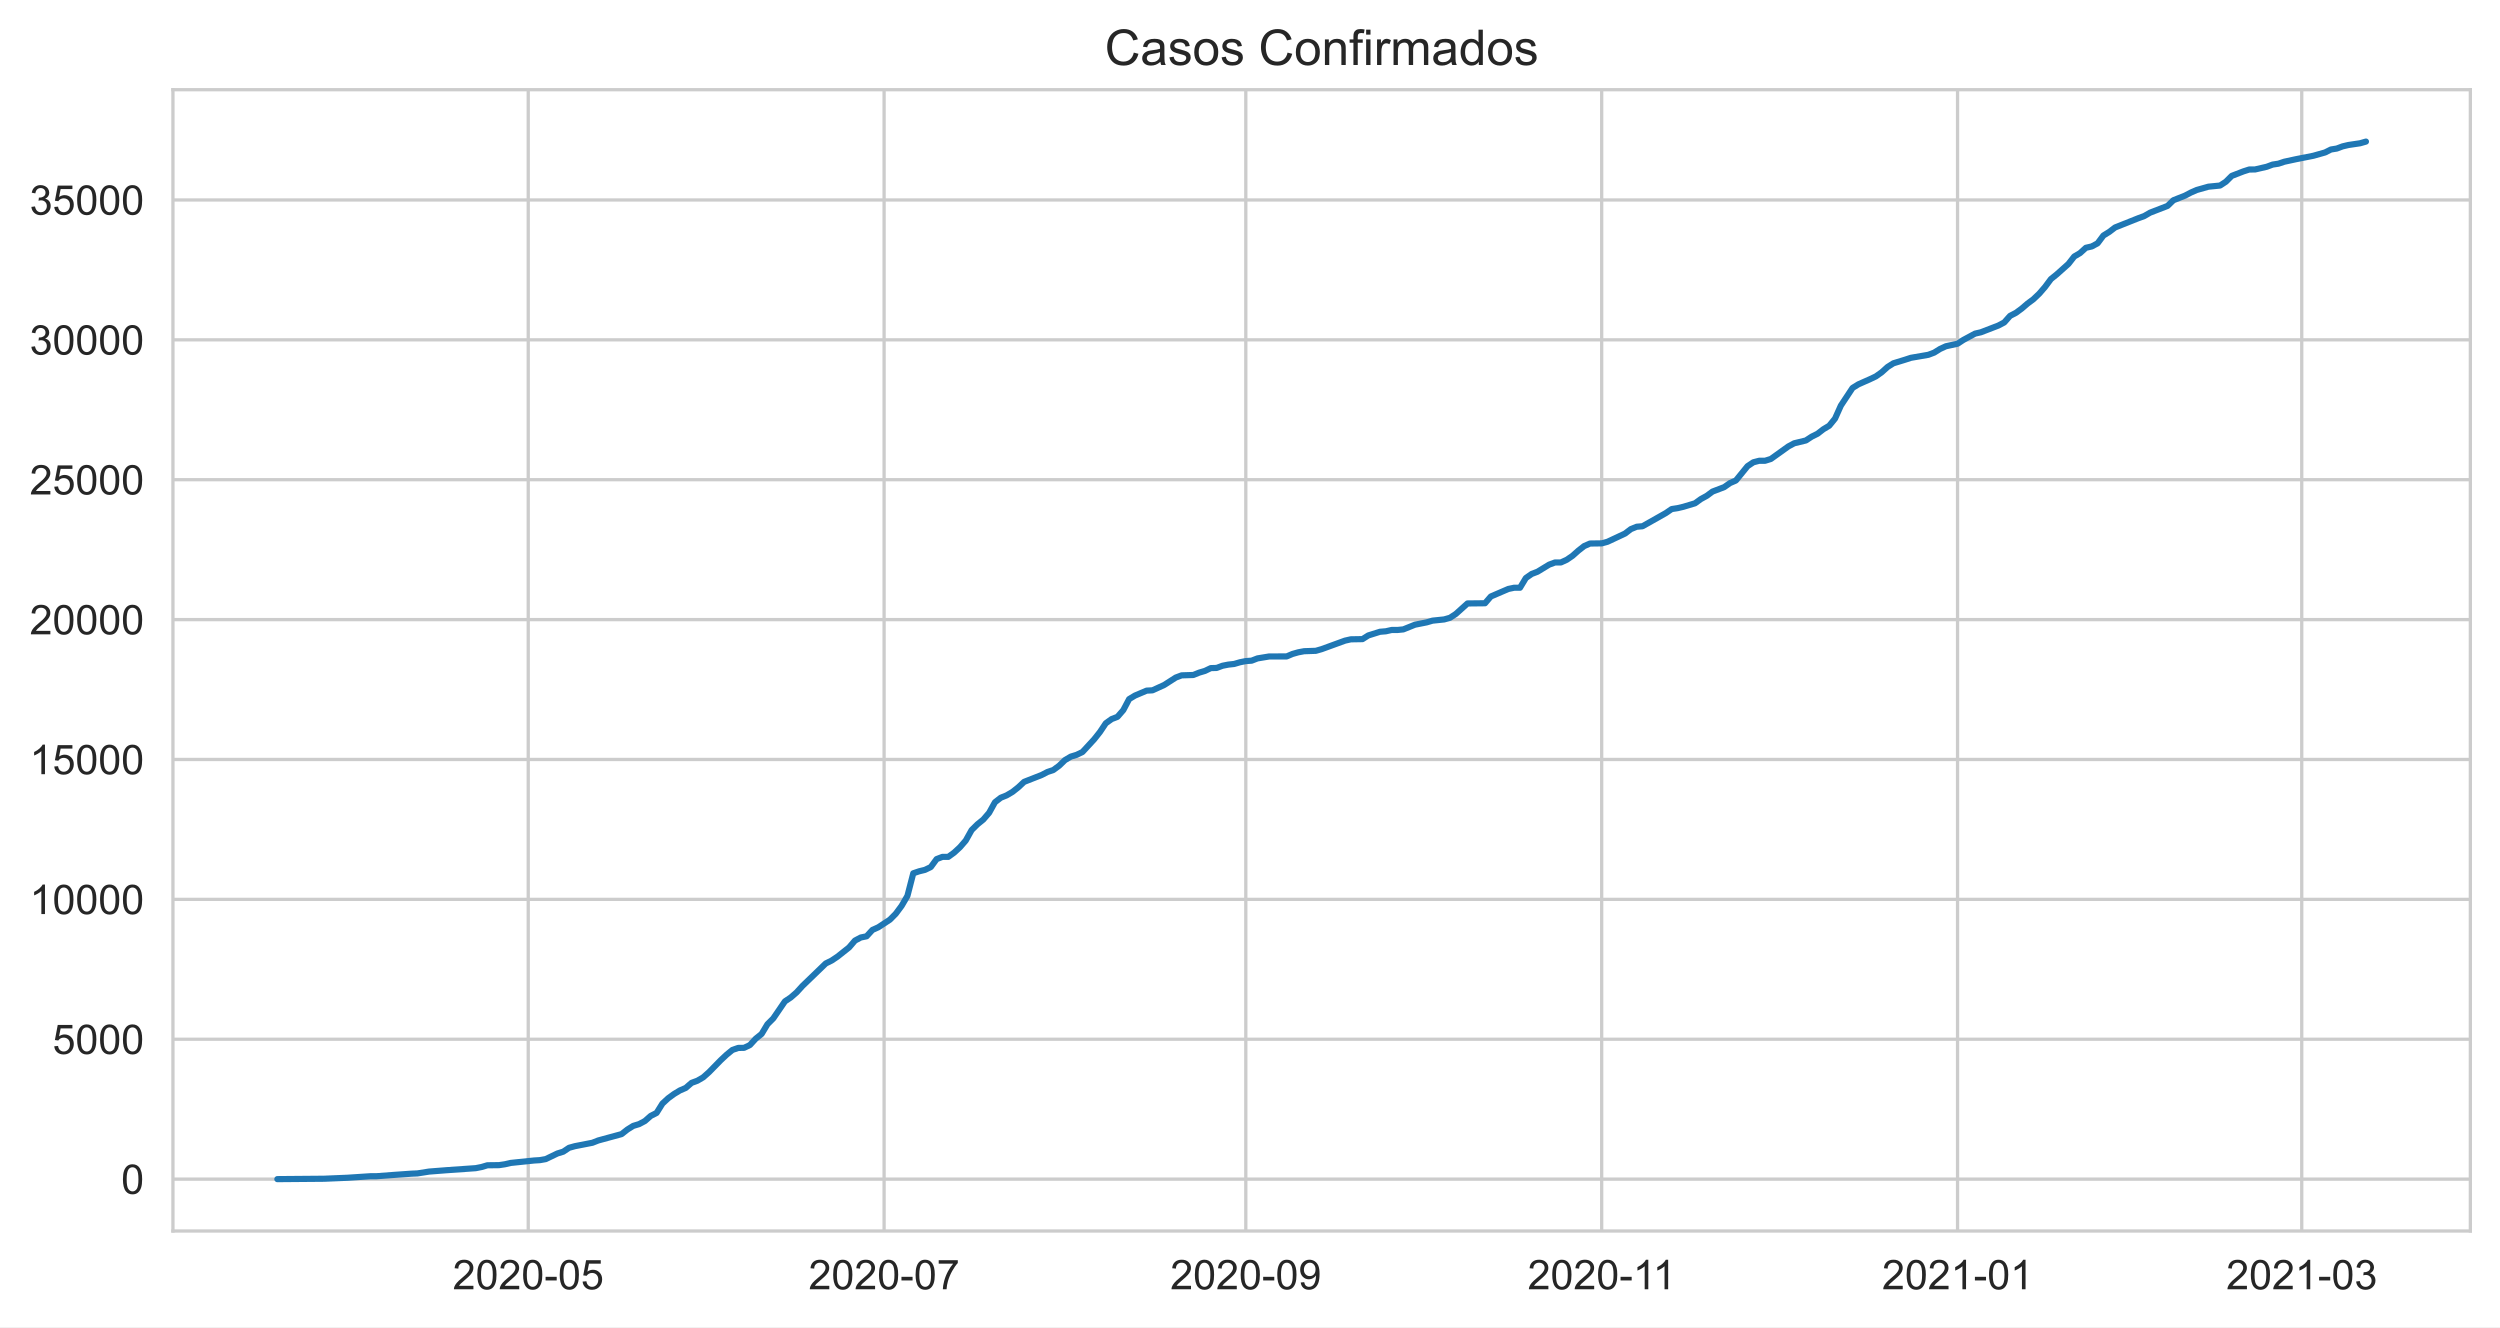
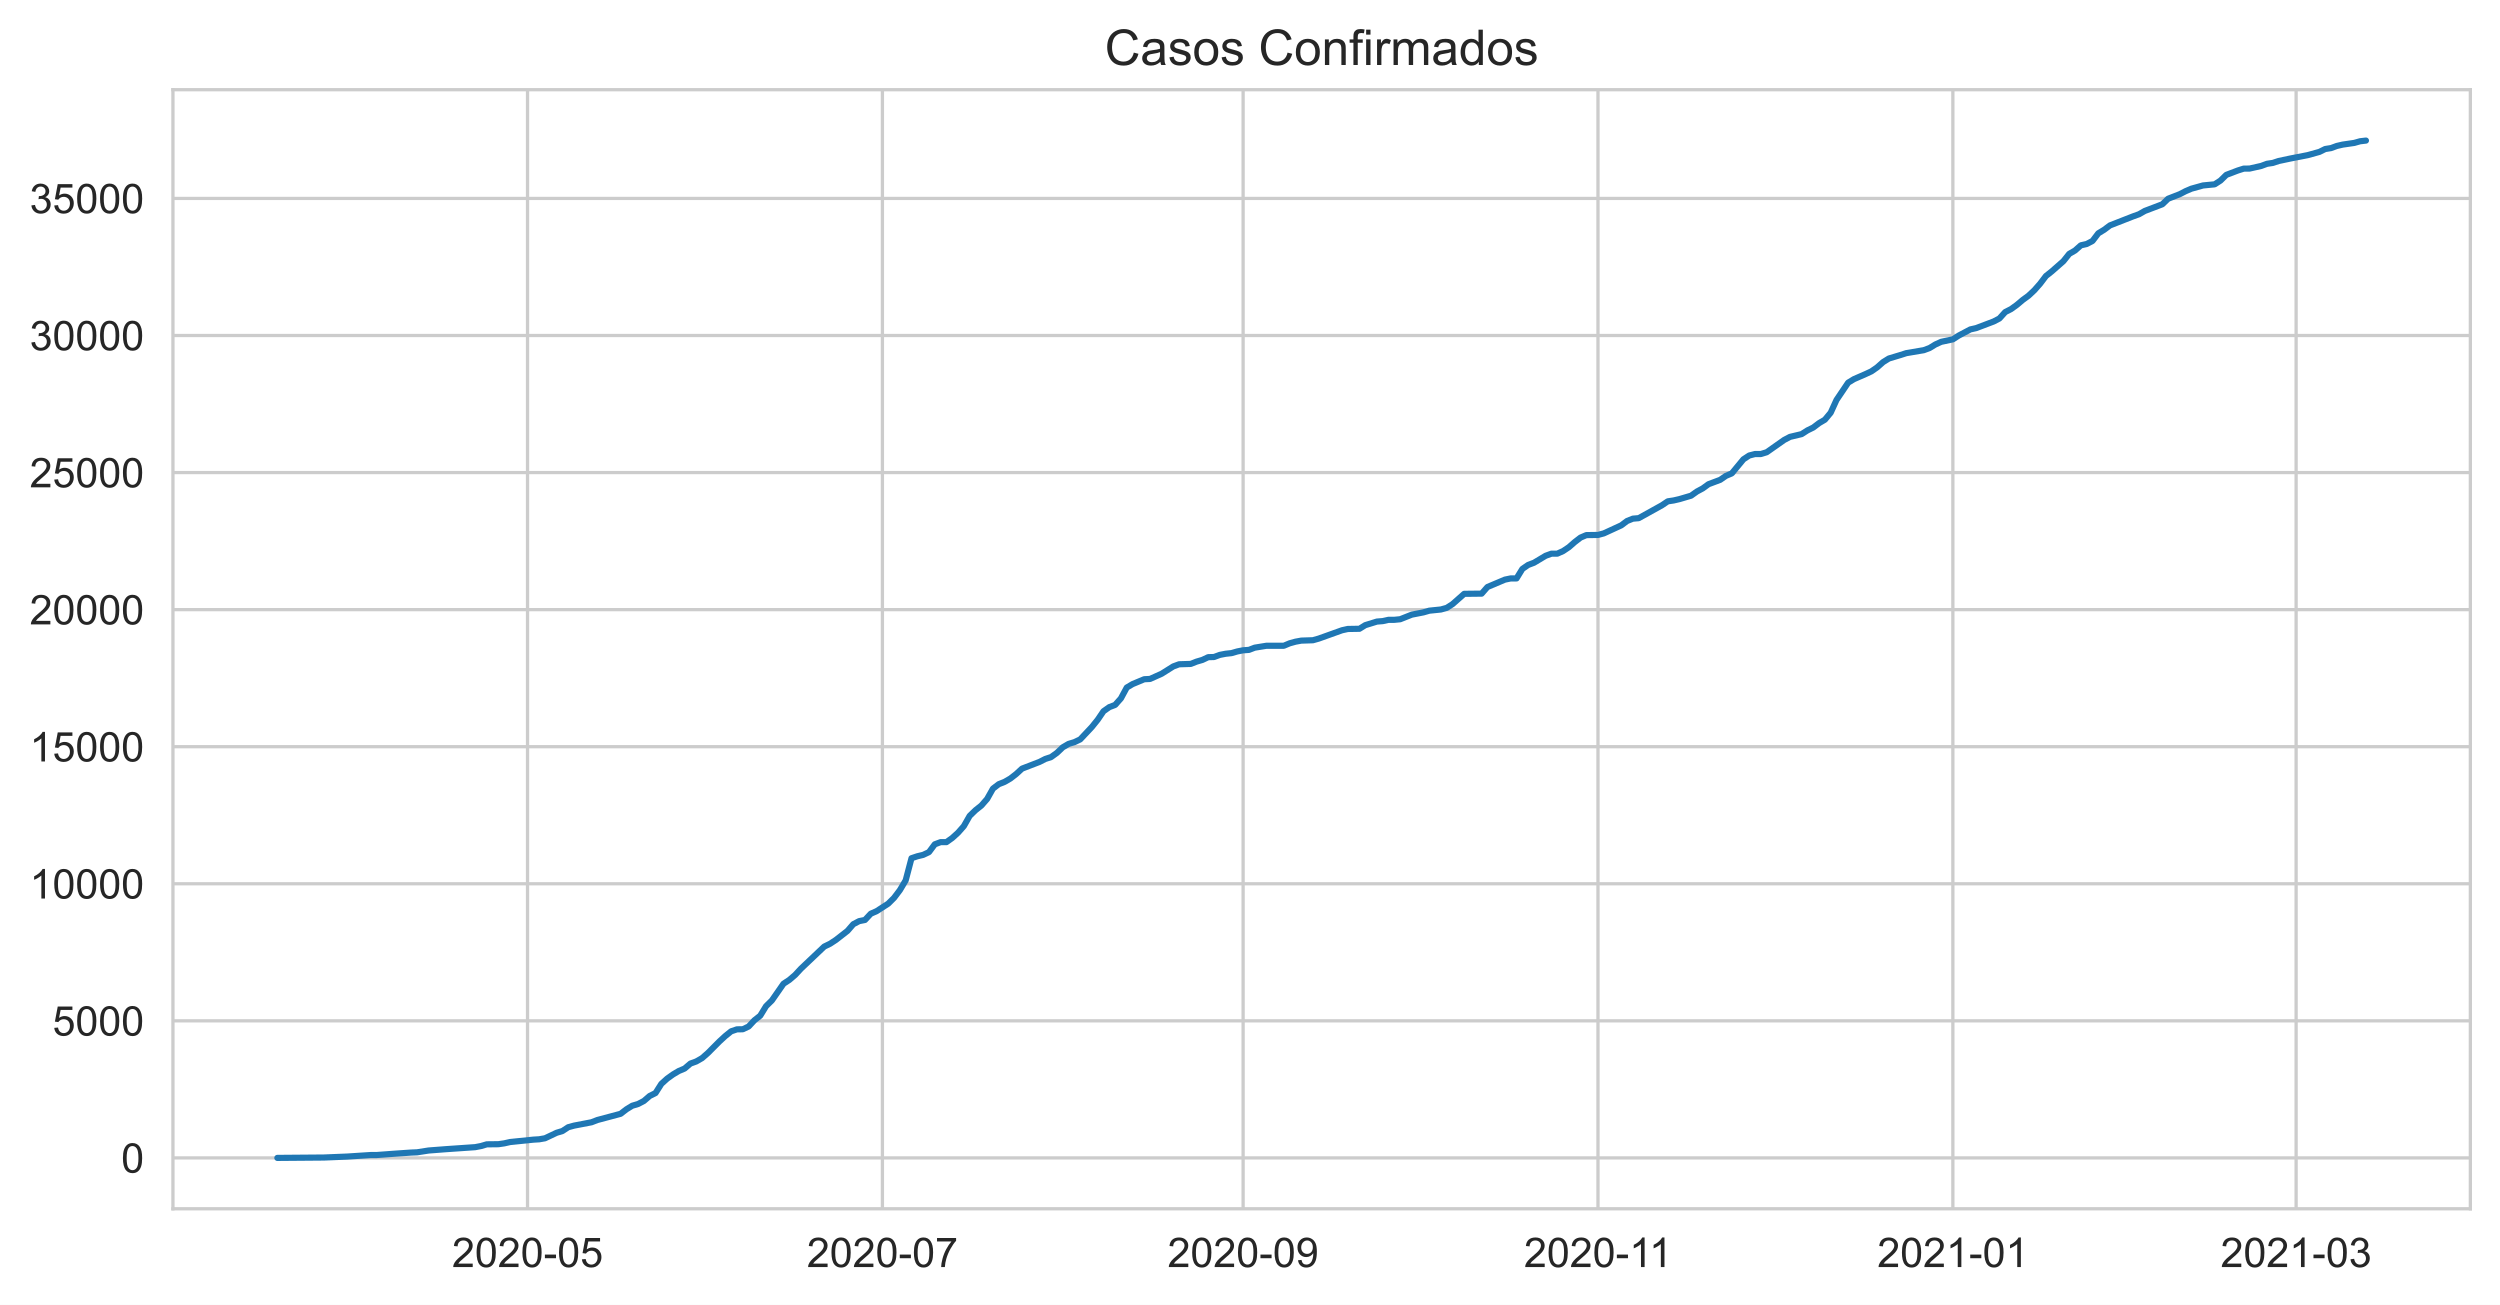
- <svg xmlns="http://www.w3.org/2000/svg" xmlns:xlink="http://www.w3.org/1999/xlink" height="322.335pt" version="1.1" viewBox="0 0 607.205 322.335" width="607.205pt">
+ <svg xmlns="http://www.w3.org/2000/svg" xmlns:xlink="http://www.w3.org/1999/xlink" height="316.935pt" version="1.1" viewBox="0 0 607.205 316.935" width="607.205pt">
  <defs>
    <style type="text/css">*{stroke-linecap:butt;stroke-linejoin:round;}</style>
  </defs>
  <g id="figure_1">
    <g id="patch_1">
-       <path d="M 0 322.335  L 607.205 322.335  L 607.205 0  L 0 0  z " style="fill:#ffffff;" />
+       <path d="M 0 316.935  L 607.205 316.935  L 607.205 0  L 0 0  z " style="fill:#ffffff;" />
    </g>
    <g id="axes_1">
      <g id="patch_2">
-         <path d="M 42.005 298.989  L 600.005 298.989  L 600.005 21.789  L 42.005 21.789  z " style="fill:#ffffff;" />
+         <path d="M 42.005 293.589  L 600.005 293.589  L 600.005 21.789  L 42.005 21.789  z " style="fill:#ffffff;" />
      </g>
      <g id="matplotlib.axis_1">
        <g id="xtick_1">
          <g id="line2d_1">
-             <path clip-path="url(#p3d2c82d207)" d="M 128.298 298.989  L 128.298 21.789  " style="fill:none;stroke:#cccccc;stroke-linecap:round;stroke-width:0.8;" />
+             <path clip-path="url(#p3aaa4a3e2c)" d="M 128.128 293.589  L 128.128 21.789  " style="fill:none;stroke:#cccccc;stroke-linecap:round;stroke-width:0.8;" />
          </g>
          <g id="text_1">
-             <g style="fill:#262626;" transform="translate(109.9501 313.1472)scale(0.1 -0.1)">
+             <g style="fill:#262626;" transform="translate(109.7804 307.7472)scale(0.1 -0.1)">
              <defs>
                <path d="M 50.344 8.453  L 50.344 0  L 3.031 0  Q 2.938 3.172 4.047 6.109  Q 5.859 10.938 9.828 15.625  Q 13.812 20.312 21.344 26.469  Q 33.016 36.031 37.109 41.625  Q 41.219 47.219 41.219 52.203  Q 41.219 57.422 37.469 61  Q 33.734 64.594 27.734 64.594  Q 21.391 64.594 17.578 60.781  Q 13.766 56.984 13.719 50.25  L 4.688 51.172  Q 5.609 61.281 11.656 66.578  Q 17.719 71.875 27.938 71.875  Q 38.234 71.875 44.234 66.156  Q 50.25 60.453 50.25 52  Q 50.25 47.703 48.484 43.547  Q 46.734 39.406 42.656 34.812  Q 38.578 30.219 29.109 22.219  Q 21.188 15.578 18.938 13.203  Q 16.703 10.844 15.234 8.453  z " id="ArialMT-50" />
                <path d="M 4.156 35.297  Q 4.156 48 6.766 55.734  Q 9.375 63.484 14.516 67.672  Q 19.672 71.875 27.484 71.875  Q 33.25 71.875 37.594 69.547  Q 41.938 67.234 44.766 62.859  Q 47.609 58.5 49.219 52.219  Q 50.828 45.953 50.828 35.297  Q 50.828 22.703 48.234 14.969  Q 45.656 7.234 40.5 3  Q 35.359 -1.219 27.484 -1.219  Q 17.141 -1.219 11.234 6.203  Q 4.156 15.141 4.156 35.297  z M 13.188 35.297  Q 13.188 17.672 17.312 11.828  Q 21.438 6 27.484 6  Q 33.547 6 37.672 11.859  Q 41.797 17.719 41.797 35.297  Q 41.797 52.984 37.672 58.781  Q 33.547 64.594 27.391 64.594  Q 21.344 64.594 17.719 59.469  Q 13.188 52.938 13.188 35.297  z " id="ArialMT-48" />
                <path d="M 3.172 21.484  L 3.172 30.328  L 30.172 30.328  L 30.172 21.484  z " id="ArialMT-45" />
                <path d="M 4.156 18.75  L 13.375 19.531  Q 14.406 12.797 18.141 9.391  Q 21.875 6 27.156 6  Q 33.5 6 37.891 10.781  Q 42.281 15.578 42.281 23.484  Q 42.281 31 38.062 35.344  Q 33.844 39.703 27 39.703  Q 22.75 39.703 19.328 37.766  Q 15.922 35.844 13.969 32.766  L 5.719 33.844  L 12.641 70.609  L 48.25 70.609  L 48.25 62.203  L 19.672 62.203  L 15.828 42.969  Q 22.266 47.469 29.344 47.469  Q 38.719 47.469 45.156 40.969  Q 51.609 34.469 51.609 24.266  Q 51.609 14.547 45.953 7.469  Q 39.062 -1.219 27.156 -1.219  Q 17.391 -1.219 11.203 4.25  Q 5.031 9.719 4.156 18.75  z " id="ArialMT-53" />
              </defs>
              <use xlink:href="#ArialMT-50" />
              <use x="55.615" xlink:href="#ArialMT-48" />
              <use x="111.23" xlink:href="#ArialMT-50" />
              <use x="166.846" xlink:href="#ArialMT-48" />
              <use x="222.461" xlink:href="#ArialMT-45" />
              <use x="255.762" xlink:href="#ArialMT-48" />
              <use x="311.377" xlink:href="#ArialMT-53" />
            </g>
          </g>
        </g>
        <g id="xtick_2">
          <g id="line2d_2">
-             <path clip-path="url(#p3d2c82d207)" d="M 214.732 298.989  L 214.732 21.789  " style="fill:none;stroke:#cccccc;stroke-linecap:round;stroke-width:0.8;" />
+             <path clip-path="url(#p3aaa4a3e2c)" d="M 214.322 293.589  L 214.322 21.789  " style="fill:none;stroke:#cccccc;stroke-linecap:round;stroke-width:0.8;" />
          </g>
          <g id="text_2">
-             <g style="fill:#262626;" transform="translate(196.3848 313.1472)scale(0.1 -0.1)">
+             <g style="fill:#262626;" transform="translate(195.9743 307.7472)scale(0.1 -0.1)">
              <defs>
                <path d="M 4.734 62.203  L 4.734 70.656  L 51.078 70.656  L 51.078 63.812  Q 44.234 56.547 37.516 44.484  Q 30.812 32.422 27.156 19.672  Q 24.516 10.688 23.781 0  L 14.75 0  Q 14.891 8.453 18.062 20.406  Q 21.234 32.375 27.172 43.484  Q 33.109 54.594 39.797 62.203  z " id="ArialMT-55" />
              </defs>
              <use xlink:href="#ArialMT-50" />
              <use x="55.615" xlink:href="#ArialMT-48" />
              <use x="111.23" xlink:href="#ArialMT-50" />
              <use x="166.846" xlink:href="#ArialMT-48" />
              <use x="222.461" xlink:href="#ArialMT-45" />
              <use x="255.762" xlink:href="#ArialMT-48" />
              <use x="311.377" xlink:href="#ArialMT-55" />
            </g>
          </g>
        </g>
        <g id="xtick_3">
          <g id="line2d_3">
-             <path clip-path="url(#p3d2c82d207)" d="M 302.584 298.989  L 302.584 21.789  " style="fill:none;stroke:#cccccc;stroke-linecap:round;stroke-width:0.8;" />
+             <path clip-path="url(#p3aaa4a3e2c)" d="M 301.929 293.589  L 301.929 21.789  " style="fill:none;stroke:#cccccc;stroke-linecap:round;stroke-width:0.8;" />
          </g>
          <g id="text_3">
-             <g style="fill:#262626;" transform="translate(284.2365 313.1472)scale(0.1 -0.1)">
+             <g style="fill:#262626;" transform="translate(283.5813 307.7472)scale(0.1 -0.1)">
              <defs>
                <path d="M 5.469 16.547  L 13.922 17.328  Q 14.984 11.375 18.016 8.688  Q 21.047 6 25.781 6  Q 29.828 6 32.875 7.859  Q 35.938 9.719 37.891 12.812  Q 39.844 15.922 41.156 21.188  Q 42.484 26.469 42.484 31.938  Q 42.484 32.516 42.438 33.688  Q 39.797 29.5 35.234 26.875  Q 30.672 24.266 25.344 24.266  Q 16.453 24.266 10.297 30.703  Q 4.156 37.156 4.156 47.703  Q 4.156 58.594 10.578 65.234  Q 17 71.875 26.656 71.875  Q 33.641 71.875 39.422 68.109  Q 45.219 64.359 48.219 57.391  Q 51.219 50.438 51.219 37.25  Q 51.219 23.531 48.234 15.406  Q 45.266 7.281 39.375 3.031  Q 33.5 -1.219 25.594 -1.219  Q 17.188 -1.219 11.859 3.438  Q 6.547 8.109 5.469 16.547  z M 41.453 48.141  Q 41.453 55.719 37.422 60.156  Q 33.406 64.594 27.734 64.594  Q 21.875 64.594 17.531 59.812  Q 13.188 55.031 13.188 47.406  Q 13.188 40.578 17.312 36.297  Q 21.438 32.031 27.484 32.031  Q 33.594 32.031 37.516 36.297  Q 41.453 40.578 41.453 48.141  z " id="ArialMT-57" />
              </defs>
              <use xlink:href="#ArialMT-50" />
              <use x="55.615" xlink:href="#ArialMT-48" />
              <use x="111.23" xlink:href="#ArialMT-50" />
              <use x="166.846" xlink:href="#ArialMT-48" />
              <use x="222.461" xlink:href="#ArialMT-45" />
              <use x="255.762" xlink:href="#ArialMT-48" />
              <use x="311.377" xlink:href="#ArialMT-57" />
            </g>
          </g>
        </g>
        <g id="xtick_4">
          <g id="line2d_4">
-             <path clip-path="url(#p3d2c82d207)" d="M 389.019 298.989  L 389.019 21.789  " style="fill:none;stroke:#cccccc;stroke-linecap:round;stroke-width:0.8;" />
+             <path clip-path="url(#p3aaa4a3e2c)" d="M 388.123 293.589  L 388.123 21.789  " style="fill:none;stroke:#cccccc;stroke-linecap:round;stroke-width:0.8;" />
          </g>
          <g id="text_4">
-             <g style="fill:#262626;" transform="translate(371.04 313.1472)scale(0.1 -0.1)">
+             <g style="fill:#262626;" transform="translate(370.144 307.7472)scale(0.1 -0.1)">
              <defs>
                <path d="M 37.25 0  L 28.469 0  L 28.469 56  Q 25.297 52.984 20.141 49.953  Q 14.984 46.922 10.891 45.406  L 10.891 53.906  Q 18.266 57.375 23.781 62.297  Q 29.297 67.234 31.594 71.875  L 37.25 71.875  z " id="ArialMT-49" />
              </defs>
              <use xlink:href="#ArialMT-50" />
              <use x="55.615" xlink:href="#ArialMT-48" />
              <use x="111.23" xlink:href="#ArialMT-50" />
              <use x="166.846" xlink:href="#ArialMT-48" />
              <use x="222.461" xlink:href="#ArialMT-45" />
              <use x="255.762" xlink:href="#ArialMT-49" />
              <use x="304.002" xlink:href="#ArialMT-49" />
            </g>
          </g>
        </g>
        <g id="xtick_5">
          <g id="line2d_5">
-             <path clip-path="url(#p3d2c82d207)" d="M 475.454 298.989  L 475.454 21.789  " style="fill:none;stroke:#cccccc;stroke-linecap:round;stroke-width:0.8;" />
+             <path clip-path="url(#p3aaa4a3e2c)" d="M 474.317 293.589  L 474.317 21.789  " style="fill:none;stroke:#cccccc;stroke-linecap:round;stroke-width:0.8;" />
          </g>
          <g id="text_5">
-             <g style="fill:#262626;" transform="translate(457.106 313.1472)scale(0.1 -0.1)">
+             <g style="fill:#262626;" transform="translate(455.9693 307.7472)scale(0.1 -0.1)">
              <use xlink:href="#ArialMT-50" />
              <use x="55.615" xlink:href="#ArialMT-48" />
              <use x="111.23" xlink:href="#ArialMT-50" />
              <use x="166.846" xlink:href="#ArialMT-49" />
              <use x="222.461" xlink:href="#ArialMT-45" />
              <use x="255.762" xlink:href="#ArialMT-48" />
              <use x="311.377" xlink:href="#ArialMT-49" />
            </g>
          </g>
        </g>
        <g id="xtick_6">
          <g id="line2d_6">
-             <path clip-path="url(#p3d2c82d207)" d="M 559.054 298.989  L 559.054 21.789  " style="fill:none;stroke:#cccccc;stroke-linecap:round;stroke-width:0.8;" />
+             <path clip-path="url(#p3aaa4a3e2c)" d="M 557.685 293.589  L 557.685 21.789  " style="fill:none;stroke:#cccccc;stroke-linecap:round;stroke-width:0.8;" />
          </g>
          <g id="text_6">
-             <g style="fill:#262626;" transform="translate(540.7068 313.1472)scale(0.1 -0.1)">
+             <g style="fill:#262626;" transform="translate(539.3372 307.7472)scale(0.1 -0.1)">
              <defs>
                <path d="M 4.203 18.891  L 12.984 20.062  Q 14.5 12.594 18.141 9.297  Q 21.781 6 27 6  Q 33.203 6 37.469 10.297  Q 41.75 14.594 41.75 20.953  Q 41.75 27 37.797 30.922  Q 33.844 34.859 27.734 34.859  Q 25.25 34.859 21.531 33.891  L 22.516 41.609  Q 23.391 41.5 23.922 41.5  Q 29.547 41.5 34.031 44.422  Q 38.531 47.359 38.531 53.469  Q 38.531 58.297 35.25 61.469  Q 31.984 64.656 26.812 64.656  Q 21.688 64.656 18.266 61.422  Q 14.844 58.203 13.875 51.766  L 5.078 53.328  Q 6.688 62.156 12.391 67.016  Q 18.109 71.875 26.609 71.875  Q 32.469 71.875 37.391 69.359  Q 42.328 66.844 44.938 62.5  Q 47.562 58.156 47.562 53.266  Q 47.562 48.641 45.062 44.828  Q 42.578 41.016 37.703 38.766  Q 44.047 37.312 47.562 32.688  Q 51.078 28.078 51.078 21.141  Q 51.078 11.766 44.234 5.25  Q 37.406 -1.266 26.953 -1.266  Q 17.531 -1.266 11.297 4.344  Q 5.078 9.969 4.203 18.891  z " id="ArialMT-51" />
              </defs>
              <use xlink:href="#ArialMT-50" />
              <use x="55.615" xlink:href="#ArialMT-48" />
              <use x="111.23" xlink:href="#ArialMT-50" />
              <use x="166.846" xlink:href="#ArialMT-49" />
              <use x="222.461" xlink:href="#ArialMT-45" />
              <use x="255.762" xlink:href="#ArialMT-48" />
              <use x="311.377" xlink:href="#ArialMT-51" />
            </g>
          </g>
        </g>
      </g>
      <g id="matplotlib.axis_2">
        <g id="ytick_1">
          <g id="line2d_7">
-             <path clip-path="url(#p3d2c82d207)" d="M 42.005 286.389  L 600.005 286.389  " style="fill:none;stroke:#cccccc;stroke-linecap:round;stroke-width:0.8;" />
+             <path clip-path="url(#p3aaa4a3e2c)" d="M 42.005 281.235  L 600.005 281.235  " style="fill:none;stroke:#cccccc;stroke-linecap:round;stroke-width:0.8;" />
          </g>
          <g id="text_7">
-             <g style="fill:#262626;" transform="translate(29.44375 289.9683)scale(0.1 -0.1)">
+             <g style="fill:#262626;" transform="translate(29.44375 284.8137)scale(0.1 -0.1)">
              <use xlink:href="#ArialMT-48" />
            </g>
          </g>
        </g>
        <g id="ytick_2">
          <g id="line2d_8">
-             <path clip-path="url(#p3d2c82d207)" d="M 42.005 252.414  L 600.005 252.414  " style="fill:none;stroke:#cccccc;stroke-linecap:round;stroke-width:0.8;" />
+             <path clip-path="url(#p3aaa4a3e2c)" d="M 42.005 247.944  L 600.005 247.944  " style="fill:none;stroke:#cccccc;stroke-linecap:round;stroke-width:0.8;" />
          </g>
          <g id="text_8">
-             <g style="fill:#262626;" transform="translate(12.76094 255.9932)scale(0.1 -0.1)">
+             <g style="fill:#262626;" transform="translate(12.76094 251.5229)scale(0.1 -0.1)">
              <use xlink:href="#ArialMT-53" />
              <use x="55.615" xlink:href="#ArialMT-48" />
              <use x="111.23" xlink:href="#ArialMT-48" />
              <use x="166.846" xlink:href="#ArialMT-48" />
            </g>
          </g>
        </g>
        <g id="ytick_3">
          <g id="line2d_9">
-             <path clip-path="url(#p3d2c82d207)" d="M 42.005 218.439  L 600.005 218.439  " style="fill:none;stroke:#cccccc;stroke-linecap:round;stroke-width:0.8;" />
+             <path clip-path="url(#p3aaa4a3e2c)" d="M 42.005 214.653  L 600.005 214.653  " style="fill:none;stroke:#cccccc;stroke-linecap:round;stroke-width:0.8;" />
          </g>
          <g id="text_9">
-             <g style="fill:#262626;" transform="translate(7.2 222.0181)scale(0.1 -0.1)">
+             <g style="fill:#262626;" transform="translate(7.2 218.2322)scale(0.1 -0.1)">
              <use xlink:href="#ArialMT-49" />
              <use x="55.615" xlink:href="#ArialMT-48" />
              <use x="111.23" xlink:href="#ArialMT-48" />
              <use x="166.846" xlink:href="#ArialMT-48" />
              <use x="222.461" xlink:href="#ArialMT-48" />
            </g>
          </g>
        </g>
        <g id="ytick_4">
          <g id="line2d_10">
-             <path clip-path="url(#p3d2c82d207)" d="M 42.005 184.464  L 600.005 184.464  " style="fill:none;stroke:#cccccc;stroke-linecap:round;stroke-width:0.8;" />
+             <path clip-path="url(#p3aaa4a3e2c)" d="M 42.005 181.362  L 600.005 181.362  " style="fill:none;stroke:#cccccc;stroke-linecap:round;stroke-width:0.8;" />
          </g>
          <g id="text_10">
-             <g style="fill:#262626;" transform="translate(7.2 188.043)scale(0.1 -0.1)">
+             <g style="fill:#262626;" transform="translate(7.2 184.9414)scale(0.1 -0.1)">
              <use xlink:href="#ArialMT-49" />
              <use x="55.615" xlink:href="#ArialMT-53" />
              <use x="111.23" xlink:href="#ArialMT-48" />
              <use x="166.846" xlink:href="#ArialMT-48" />
              <use x="222.461" xlink:href="#ArialMT-48" />
            </g>
          </g>
        </g>
        <g id="ytick_5">
          <g id="line2d_11">
-             <path clip-path="url(#p3d2c82d207)" d="M 42.005 150.489  L 600.005 150.489  " style="fill:none;stroke:#cccccc;stroke-linecap:round;stroke-width:0.8;" />
+             <path clip-path="url(#p3aaa4a3e2c)" d="M 42.005 148.072  L 600.005 148.072  " style="fill:none;stroke:#cccccc;stroke-linecap:round;stroke-width:0.8;" />
          </g>
          <g id="text_11">
-             <g style="fill:#262626;" transform="translate(7.2 154.0679)scale(0.1 -0.1)">
+             <g style="fill:#262626;" transform="translate(7.2 151.6506)scale(0.1 -0.1)">
              <use xlink:href="#ArialMT-50" />
              <use x="55.615" xlink:href="#ArialMT-48" />
              <use x="111.23" xlink:href="#ArialMT-48" />
              <use x="166.846" xlink:href="#ArialMT-48" />
              <use x="222.461" xlink:href="#ArialMT-48" />
            </g>
          </g>
        </g>
        <g id="ytick_6">
          <g id="line2d_12">
-             <path clip-path="url(#p3d2c82d207)" d="M 42.005 116.514  L 600.005 116.514  " style="fill:none;stroke:#cccccc;stroke-linecap:round;stroke-width:0.8;" />
+             <path clip-path="url(#p3aaa4a3e2c)" d="M 42.005 114.781  L 600.005 114.781  " style="fill:none;stroke:#cccccc;stroke-linecap:round;stroke-width:0.8;" />
          </g>
          <g id="text_12">
-             <g style="fill:#262626;" transform="translate(7.2 120.0929)scale(0.1 -0.1)">
+             <g style="fill:#262626;" transform="translate(7.2 118.3598)scale(0.1 -0.1)">
              <use xlink:href="#ArialMT-50" />
              <use x="55.615" xlink:href="#ArialMT-53" />
              <use x="111.23" xlink:href="#ArialMT-48" />
              <use x="166.846" xlink:href="#ArialMT-48" />
              <use x="222.461" xlink:href="#ArialMT-48" />
            </g>
          </g>
        </g>
        <g id="ytick_7">
          <g id="line2d_13">
-             <path clip-path="url(#p3d2c82d207)" d="M 42.005 82.539  L 600.005 82.539  " style="fill:none;stroke:#cccccc;stroke-linecap:round;stroke-width:0.8;" />
+             <path clip-path="url(#p3aaa4a3e2c)" d="M 42.005 81.49  L 600.005 81.49  " style="fill:none;stroke:#cccccc;stroke-linecap:round;stroke-width:0.8;" />
          </g>
          <g id="text_13">
-             <g style="fill:#262626;" transform="translate(7.2 86.11777)scale(0.1 -0.1)">
+             <g style="fill:#262626;" transform="translate(7.2 85.06899)scale(0.1 -0.1)">
              <use xlink:href="#ArialMT-51" />
              <use x="55.615" xlink:href="#ArialMT-48" />
              <use x="111.23" xlink:href="#ArialMT-48" />
              <use x="166.846" xlink:href="#ArialMT-48" />
              <use x="222.461" xlink:href="#ArialMT-48" />
            </g>
          </g>
        </g>
        <g id="ytick_8">
          <g id="line2d_14">
-             <path clip-path="url(#p3d2c82d207)" d="M 42.005 48.564  L 600.005 48.564  " style="fill:none;stroke:#cccccc;stroke-linecap:round;stroke-width:0.8;" />
+             <path clip-path="url(#p3aaa4a3e2c)" d="M 42.005 48.199  L 600.005 48.199  " style="fill:none;stroke:#cccccc;stroke-linecap:round;stroke-width:0.8;" />
          </g>
          <g id="text_14">
-             <g style="fill:#262626;" transform="translate(7.2 52.14269)scale(0.1 -0.1)">
+             <g style="fill:#262626;" transform="translate(7.2 51.7782)scale(0.1 -0.1)">
              <use xlink:href="#ArialMT-51" />
              <use x="55.615" xlink:href="#ArialMT-53" />
              <use x="111.23" xlink:href="#ArialMT-48" />
              <use x="166.846" xlink:href="#ArialMT-48" />
              <use x="222.461" xlink:href="#ArialMT-48" />
            </g>
          </g>
        </g>
      </g>
      <g id="line2d_15">
-         <path clip-path="url(#p3d2c82d207)" d="M 67.368 286.389  L 78.704 286.294  L 84.372 286.056  L 90.04 285.683  L 91.457 285.683  L 95.708 285.363  L 99.958 285.064  L 101.375 285.003  L 104.209 284.555  L 108.46 284.222  L 115.545 283.726  L 116.962 283.447  L 118.379 283.026  L 121.213 282.992  L 122.63 282.781  L 124.047 282.455  L 129.715 281.864  L 131.132 281.776  L 132.549 281.524  L 135.383 280.158  L 136.8 279.723  L 138.216 278.779  L 139.633 278.385  L 143.884 277.556  L 145.301 276.999  L 150.969 275.456  L 152.386 274.342  L 153.803 273.458  L 155.22 273.03  L 156.637 272.276  L 158.054 271.033  L 159.471 270.312  L 160.888 268.043  L 162.305 266.738  L 163.722 265.705  L 165.139 264.849  L 166.556 264.238  L 167.973 263.008  L 169.39 262.485  L 170.807 261.656  L 172.224 260.392  L 175.058 257.497  L 176.474 256.172  L 177.891 255.01  L 179.308 254.521  L 180.725 254.5  L 182.142 253.821  L 183.559 252.272  L 184.976 251.137  L 186.393 248.779  L 187.81 247.359  L 190.644 243.214  L 192.061 242.269  L 193.478 241.033  L 194.895 239.477  L 200.563 234.007  L 201.98 233.307  L 203.397 232.362  L 206.231 230.113  L 207.648 228.455  L 209.065 227.701  L 210.482 227.409  L 211.899 225.859  L 213.316 225.227  L 216.149 223.366  L 217.566 221.932  L 218.983 220.022  L 220.4 217.59  L 221.817 212.106  L 223.234 211.624  L 224.651 211.277  L 226.068 210.598  L 227.485 208.661  L 228.902 208.118  L 230.319 208.118  L 231.736 207.092  L 233.153 205.78  L 234.57 204.142  L 235.987 201.608  L 237.404 200.208  L 238.821 199.06  L 240.238 197.415  L 241.655 194.854  L 243.072 193.753  L 244.489 193.182  L 245.906 192.346  L 247.323 191.225  L 248.74 189.9  L 252.99 188.235  L 254.407 187.501  L 255.824 187.026  L 257.241 185.986  L 258.658 184.614  L 260.075 183.771  L 261.492 183.336  L 262.909 182.65  L 265.743 179.579  L 267.16 177.791  L 268.577 175.671  L 269.994 174.652  L 271.411 174.109  L 272.828 172.478  L 274.245 169.8  L 275.662 168.944  L 278.496 167.742  L 279.913 167.667  L 282.747 166.376  L 285.581 164.562  L 286.998 164.032  L 289.832 163.943  L 291.248 163.372  L 292.665 162.951  L 294.082 162.272  L 295.499 162.231  L 296.916 161.701  L 298.333 161.422  L 299.75 161.266  L 301.167 160.851  L 302.584 160.566  L 304.001 160.464  L 305.418 159.914  L 308.252 159.445  L 312.503 159.438  L 313.92 158.833  L 315.337 158.432  L 316.754 158.167  L 319.588 158.072  L 321.005 157.665  L 326.673 155.599  L 328.09 155.28  L 330.923 155.232  L 332.34 154.335  L 335.174 153.445  L 336.591 153.329  L 338.008 153.01  L 339.425 153.01  L 340.842 152.867  L 343.676 151.726  L 346.51 151.162  L 347.927 150.747  L 350.761 150.448  L 352.178 150.047  L 353.595 149.116  L 356.429 146.568  L 360.68 146.521  L 362.097 144.876  L 366.348 143.048  L 367.764 142.75  L 369.181 142.75  L 370.598 140.398  L 372.015 139.406  L 373.432 138.863  L 376.266 137.137  L 377.683 136.614  L 379.1 136.614  L 380.517 135.968  L 381.934 135.003  L 383.351 133.739  L 384.768 132.632  L 386.185 132.013  L 389.019 131.973  L 390.436 131.585  L 394.687 129.594  L 396.104 128.514  L 397.521 127.936  L 398.938 127.814  L 404.606 124.614  L 406.022 123.642  L 407.439 123.424  L 408.856 123.092  L 411.69 122.242  L 413.107 121.216  L 414.524 120.441  L 415.941 119.395  L 418.775 118.315  L 420.192 117.323  L 421.609 116.711  L 424.443 113.225  L 425.86 112.281  L 427.277 111.914  L 428.694 111.914  L 430.111 111.472  L 434.362 108.428  L 435.779 107.667  L 438.613 106.981  L 440.03 106.056  L 441.447 105.35  L 442.863 104.256  L 444.28 103.406  L 445.697 101.667  L 447.114 98.507  L 449.948 94.226  L 451.365 93.35  L 454.199 92.093  L 455.616 91.42  L 457.033 90.414  L 458.45 89.137  L 459.867 88.24  L 462.701 87.37  L 464.118 86.908  L 468.369 86.174  L 469.786 85.637  L 471.203 84.754  L 472.62 84.102  L 475.454 83.483  L 476.871 82.559  L 479.705 81.03  L 481.121 80.704  L 485.372 79.067  L 486.789 78.319  L 488.206 76.722  L 489.623 75.988  L 491.04 74.949  L 492.457 73.733  L 493.874 72.679  L 495.291 71.327  L 496.708 69.689  L 498.125 67.787  L 499.542 66.645  L 502.376 64.111  L 503.793 62.303  L 505.21 61.468  L 506.627 60.183  L 508.044 59.857  L 509.461 59.103  L 510.878 57.207  L 512.295 56.33  L 513.712 55.25  L 519.379 52.994  L 520.796 52.478  L 522.213 51.656  L 526.464 50.011  L 527.881 48.632  L 530.715 47.511  L 532.132 46.763  L 533.549 46.145  L 536.383 45.343  L 539.217 45.064  L 540.634 44.133  L 542.051 42.72  L 544.885 41.626  L 546.302 41.171  L 547.719 41.157  L 550.553 40.505  L 551.97 39.975  L 553.387 39.757  L 554.804 39.282  L 557.637 38.67  L 561.888 37.828  L 564.722 37.026  L 566.139 36.312  L 567.556 36.081  L 568.973 35.551  L 570.39 35.218  L 573.224 34.797  L 574.641 34.389  L 574.641 34.389  " style="fill:none;stroke:#1f77b4;stroke-linecap:round;stroke-width:1.5;" />
+         <path clip-path="url(#p3aaa4a3e2c)" d="M 67.368 281.235  L 78.672 281.142  L 84.325 280.909  L 89.977 280.542  L 91.39 280.542  L 95.629 280.229  L 99.868 279.936  L 101.281 279.877  L 104.107 279.437  L 108.346 279.111  L 115.411 278.625  L 116.824 278.352  L 118.237 277.939  L 121.063 277.906  L 122.476 277.699  L 123.889 277.38  L 129.541 276.8  L 130.954 276.714  L 132.367 276.468  L 135.193 275.129  L 136.606 274.703  L 138.019 273.778  L 139.432 273.392  L 143.671 272.579  L 145.084 272.033  L 150.736 270.522  L 152.149 269.43  L 153.562 268.564  L 154.975 268.145  L 156.388 267.406  L 157.801 266.187  L 159.214 265.482  L 160.627 263.258  L 162.04 261.979  L 163.453 260.967  L 164.866 260.128  L 166.279 259.529  L 167.692 258.324  L 169.105 257.811  L 170.518 256.999  L 171.932 255.761  L 174.758 252.924  L 176.171 251.626  L 177.584 250.487  L 178.997 250.008  L 180.41 249.988  L 181.823 249.322  L 183.236 247.804  L 184.649 246.692  L 186.062 244.382  L 187.475 242.99  L 190.301 238.929  L 191.714 238.003  L 193.127 236.792  L 194.54 235.267  L 200.192 229.907  L 201.605 229.221  L 203.018 228.296  L 205.844 226.092  L 207.257 224.467  L 208.67 223.728  L 210.083 223.442  L 211.496 221.924  L 212.909 221.305  L 215.735 219.48  L 217.148 218.076  L 218.561 216.205  L 219.974 213.821  L 221.387 208.448  L 222.8 207.975  L 224.213 207.636  L 225.626 206.97  L 227.039 205.072  L 228.452 204.54  L 229.865 204.54  L 231.278 203.534  L 232.691 202.249  L 234.104 200.644  L 235.517 198.161  L 236.93 196.789  L 238.343 195.664  L 239.756 194.053  L 241.169 191.543  L 242.582 190.464  L 243.995 189.905  L 245.408 189.086  L 246.821 187.987  L 248.234 186.689  L 252.473 185.058  L 253.886 184.339  L 255.299 183.873  L 256.712 182.854  L 258.125 181.509  L 259.538 180.683  L 260.952 180.257  L 262.365 179.585  L 265.191 176.575  L 266.604 174.824  L 268.017 172.747  L 269.43 171.748  L 270.843 171.215  L 272.256 169.617  L 273.669 166.994  L 275.082 166.155  L 277.908 164.977  L 279.321 164.903  L 282.147 163.638  L 284.973 161.861  L 286.386 161.341  L 289.212 161.255  L 290.625 160.696  L 292.038 160.283  L 293.451 159.617  L 294.864 159.577  L 296.277 159.058  L 297.69 158.785  L 299.103 158.632  L 300.516 158.225  L 301.929 157.946  L 303.342 157.846  L 304.755 157.307  L 307.581 156.847  L 311.82 156.84  L 313.233 156.248  L 314.646 155.855  L 316.059 155.595  L 318.885 155.502  L 320.298 155.103  L 325.95 153.079  L 327.363 152.766  L 330.189 152.719  L 331.602 151.84  L 334.428 150.968  L 335.841 150.855  L 337.254 150.542  L 338.667 150.542  L 340.08 150.402  L 342.906 149.283  L 345.732 148.731  L 347.145 148.325  L 349.972 148.032  L 351.385 147.639  L 352.798 146.727  L 355.624 144.23  L 359.863 144.183  L 361.276 142.572  L 365.515 140.781  L 366.928 140.488  L 368.341 140.488  L 369.754 138.184  L 371.167 137.212  L 372.58 136.68  L 375.406 134.988  L 376.819 134.476  L 378.232 134.476  L 379.645 133.843  L 381.058 132.898  L 382.471 131.659  L 383.884 130.574  L 385.297 129.968  L 388.123 129.928  L 389.536 129.549  L 393.775 127.598  L 395.188 126.539  L 396.601 125.973  L 398.014 125.853  L 403.666 122.717  L 405.079 121.765  L 406.492 121.552  L 407.905 121.226  L 410.731 120.394  L 412.144 119.388  L 413.557 118.629  L 414.97 117.604  L 417.796 116.545  L 419.209 115.573  L 420.622 114.974  L 423.448 111.558  L 424.861 110.633  L 426.274 110.273  L 427.687 110.273  L 429.1 109.841  L 433.339 106.858  L 434.752 106.112  L 437.579 105.439  L 438.992 104.534  L 440.405 103.842  L 441.818 102.77  L 443.231 101.937  L 444.644 100.233  L 446.057 97.137  L 448.883 92.942  L 450.296 92.083  L 453.122 90.851  L 454.535 90.192  L 455.948 89.207  L 457.361 87.955  L 458.774 87.076  L 461.6 86.224  L 463.013 85.771  L 467.252 85.052  L 468.665 84.526  L 470.078 83.661  L 471.491 83.021  L 474.317 82.416  L 475.73 81.51  L 478.556 80.012  L 479.969 79.692  L 484.208 78.088  L 485.621 77.355  L 487.034 75.791  L 488.447 75.072  L 489.86 74.053  L 491.273 72.861  L 492.686 71.829  L 494.099 70.504  L 495.512 68.9  L 496.925 67.035  L 498.338 65.917  L 501.164 63.433  L 502.577 61.662  L 503.99 60.843  L 505.403 59.585  L 506.816 59.265  L 508.229 58.526  L 509.642 56.668  L 511.055 55.81  L 512.468 54.751  L 518.12 52.54  L 519.533 52.034  L 520.946 51.229  L 525.185 49.617  L 526.599 48.266  L 529.425 47.167  L 530.838 46.435  L 532.251 45.829  L 535.077 45.043  L 537.903 44.77  L 539.316 43.858  L 540.729 42.473  L 543.555 41.401  L 544.968 40.955  L 546.381 40.942  L 549.207 40.303  L 550.62 39.783  L 552.033 39.57  L 553.446 39.104  L 556.272 38.505  L 560.511 37.679  L 563.337 36.894  L 564.75 36.195  L 566.163 35.968  L 567.576 35.449  L 568.989 35.123  L 571.815 34.71  L 573.228 34.31  L 574.641 34.144  L 574.641 34.144  " style="fill:none;stroke:#1f77b4;stroke-linecap:round;stroke-width:1.5;" />
      </g>
      <g id="patch_3">
-         <path d="M 42.005 298.989  L 42.005 21.789  " style="fill:none;stroke:#cccccc;stroke-linecap:square;stroke-linejoin:miter;stroke-width:0.8;" />
+         <path d="M 42.005 293.589  L 42.005 21.789  " style="fill:none;stroke:#cccccc;stroke-linecap:square;stroke-linejoin:miter;stroke-width:0.8;" />
      </g>
      <g id="patch_4">
-         <path d="M 600.005 298.989  L 600.005 21.789  " style="fill:none;stroke:#cccccc;stroke-linecap:square;stroke-linejoin:miter;stroke-width:0.8;" />
+         <path d="M 600.005 293.589  L 600.005 21.789  " style="fill:none;stroke:#cccccc;stroke-linecap:square;stroke-linejoin:miter;stroke-width:0.8;" />
      </g>
      <g id="patch_5">
-         <path d="M 42.005 298.989  L 600.005 298.989  " style="fill:none;stroke:#cccccc;stroke-linecap:square;stroke-linejoin:miter;stroke-width:0.8;" />
+         <path d="M 42.005 293.589  L 600.005 293.589  " style="fill:none;stroke:#cccccc;stroke-linecap:square;stroke-linejoin:miter;stroke-width:0.8;" />
      </g>
      <g id="patch_6">
        <path d="M 42.005 21.789  L 600.005 21.789  " style="fill:none;stroke:#cccccc;stroke-linecap:square;stroke-linejoin:miter;stroke-width:0.8;" />
      </g>
      <g id="text_15">
        <g style="fill:#262626;" transform="translate(268.32 15.78937)scale(0.12 -0.12)">
          <defs>
            <path d="M 58.797 25.094  L 68.266 22.703  Q 65.281 11.031 57.547 4.906  Q 49.812 -1.219 38.625 -1.219  Q 27.047 -1.219 19.797 3.484  Q 12.547 8.203 8.766 17.141  Q 4.984 26.078 4.984 36.328  Q 4.984 47.516 9.25 55.828  Q 13.531 64.156 21.406 68.469  Q 29.297 72.797 38.766 72.797  Q 49.516 72.797 56.828 67.328  Q 64.156 61.859 67.047 51.953  L 57.719 49.75  Q 55.219 57.562 50.484 61.125  Q 45.75 64.703 38.578 64.703  Q 30.328 64.703 24.781 60.734  Q 19.234 56.781 16.984 50.109  Q 14.75 43.453 14.75 36.375  Q 14.75 27.25 17.406 20.438  Q 20.062 13.625 25.672 10.25  Q 31.297 6.891 37.844 6.891  Q 45.797 6.891 51.312 11.469  Q 56.844 16.062 58.797 25.094  z " id="ArialMT-67" />
            <path d="M 40.438 6.391  Q 35.547 2.25 31.031 0.531  Q 26.516 -1.172 21.344 -1.172  Q 12.797 -1.172 8.203 3  Q 3.609 7.172 3.609 13.672  Q 3.609 17.484 5.344 20.625  Q 7.078 23.781 9.891 25.688  Q 12.703 27.594 16.219 28.562  Q 18.797 29.25 24.031 29.891  Q 34.672 31.156 39.703 32.906  Q 39.75 34.719 39.75 35.203  Q 39.75 40.578 37.25 42.781  Q 33.891 45.75 27.25 45.75  Q 21.047 45.75 18.094 43.578  Q 15.141 41.406 13.719 35.891  L 5.125 37.062  Q 6.297 42.578 8.984 45.969  Q 11.672 49.359 16.75 51.188  Q 21.828 53.031 28.516 53.031  Q 35.156 53.031 39.297 51.469  Q 43.453 49.906 45.406 47.531  Q 47.359 45.172 48.141 41.547  Q 48.578 39.312 48.578 33.453  L 48.578 21.734  Q 48.578 9.469 49.141 6.219  Q 49.703 2.984 51.375 0  L 42.188 0  Q 40.828 2.734 40.438 6.391  z M 39.703 26.031  Q 34.906 24.078 25.344 22.703  Q 19.922 21.922 17.672 20.938  Q 15.438 19.969 14.203 18.094  Q 12.984 16.219 12.984 13.922  Q 12.984 10.406 15.641 8.062  Q 18.312 5.719 23.438 5.719  Q 28.516 5.719 32.469 7.938  Q 36.422 10.156 38.281 14.016  Q 39.703 17 39.703 22.797  z " id="ArialMT-97" />
            <path d="M 3.078 15.484  L 11.766 16.844  Q 12.5 11.625 15.844 8.844  Q 19.188 6.062 25.203 6.062  Q 31.25 6.062 34.172 8.516  Q 37.109 10.984 37.109 14.312  Q 37.109 17.281 34.516 19  Q 32.719 20.172 25.531 21.969  Q 15.875 24.422 12.141 26.203  Q 8.406 27.984 6.469 31.125  Q 4.547 34.281 4.547 38.094  Q 4.547 41.547 6.125 44.5  Q 7.719 47.469 10.453 49.422  Q 12.5 50.922 16.031 51.969  Q 19.578 53.031 23.641 53.031  Q 29.734 53.031 34.344 51.266  Q 38.969 49.516 41.156 46.5  Q 43.359 43.5 44.188 38.484  L 35.594 37.312  Q 35.016 41.312 32.203 43.547  Q 29.391 45.797 24.266 45.797  Q 18.219 45.797 15.625 43.797  Q 13.031 41.797 13.031 39.109  Q 13.031 37.406 14.109 36.031  Q 15.188 34.625 17.484 33.688  Q 18.797 33.203 25.25 31.453  Q 34.578 28.953 38.25 27.359  Q 41.938 25.781 44.031 22.75  Q 46.141 19.734 46.141 15.234  Q 46.141 10.844 43.578 6.953  Q 41.016 3.078 36.172 0.953  Q 31.344 -1.172 25.25 -1.172  Q 15.141 -1.172 9.844 3.031  Q 4.547 7.234 3.078 15.484  z " id="ArialMT-115" />
            <path d="M 3.328 25.922  Q 3.328 40.328 11.328 47.266  Q 18.016 53.031 27.641 53.031  Q 38.328 53.031 45.109 46.016  Q 51.906 39.016 51.906 26.656  Q 51.906 16.656 48.906 10.906  Q 45.906 5.172 40.156 2  Q 34.422 -1.172 27.641 -1.172  Q 16.75 -1.172 10.031 5.812  Q 3.328 12.797 3.328 25.922  z M 12.359 25.922  Q 12.359 15.969 16.703 11.016  Q 21.047 6.062 27.641 6.062  Q 34.188 6.062 38.531 11.031  Q 42.875 16.016 42.875 26.219  Q 42.875 35.844 38.5 40.797  Q 34.125 45.75 27.641 45.75  Q 21.047 45.75 16.703 40.812  Q 12.359 35.891 12.359 25.922  z " id="ArialMT-111" />
            <path id="ArialMT-32" />
            <path d="M 6.594 0  L 6.594 51.859  L 14.5 51.859  L 14.5 44.484  Q 20.219 53.031 31 53.031  Q 35.688 53.031 39.625 51.344  Q 43.562 49.656 45.516 46.922  Q 47.469 44.188 48.25 40.438  Q 48.734 37.984 48.734 31.891  L 48.734 0  L 39.938 0  L 39.938 31.547  Q 39.938 36.922 38.906 39.578  Q 37.891 42.234 35.281 43.812  Q 32.672 45.406 29.156 45.406  Q 23.531 45.406 19.453 41.844  Q 15.375 38.281 15.375 28.328  L 15.375 0  z " id="ArialMT-110" />
            <path d="M 8.688 0  L 8.688 45.016  L 0.922 45.016  L 0.922 51.859  L 8.688 51.859  L 8.688 57.375  Q 8.688 62.594 9.625 65.141  Q 10.891 68.562 14.078 70.672  Q 17.281 72.797 23.047 72.797  Q 26.766 72.797 31.25 71.922  L 29.938 64.266  Q 27.203 64.75 24.75 64.75  Q 20.75 64.75 19.094 63.031  Q 17.438 61.328 17.438 56.641  L 17.438 51.859  L 27.547 51.859  L 27.547 45.016  L 17.438 45.016  L 17.438 0  z " id="ArialMT-102" />
            <path d="M 6.641 61.469  L 6.641 71.578  L 15.438 71.578  L 15.438 61.469  z M 6.641 0  L 6.641 51.859  L 15.438 51.859  L 15.438 0  z " id="ArialMT-105" />
            <path d="M 6.5 0  L 6.5 51.859  L 14.406 51.859  L 14.406 44  Q 17.438 49.516 20 51.266  Q 22.562 53.031 25.641 53.031  Q 30.078 53.031 34.672 50.203  L 31.641 42.047  Q 28.422 43.953 25.203 43.953  Q 22.312 43.953 20.016 42.219  Q 17.719 40.484 16.75 37.406  Q 15.281 32.719 15.281 27.156  L 15.281 0  z " id="ArialMT-114" />
            <path d="M 6.594 0  L 6.594 51.859  L 14.453 51.859  L 14.453 44.578  Q 16.891 48.391 20.938 50.703  Q 25 53.031 30.172 53.031  Q 35.938 53.031 39.625 50.641  Q 43.312 48.25 44.828 43.953  Q 50.984 53.031 60.844 53.031  Q 68.562 53.031 72.703 48.75  Q 76.859 44.484 76.859 35.594  L 76.859 0  L 68.109 0  L 68.109 32.672  Q 68.109 37.938 67.25 40.25  Q 66.406 42.578 64.156 43.984  Q 61.922 45.406 58.891 45.406  Q 53.422 45.406 49.797 41.766  Q 46.188 38.141 46.188 30.125  L 46.188 0  L 37.406 0  L 37.406 33.688  Q 37.406 39.547 35.25 42.469  Q 33.109 45.406 28.219 45.406  Q 24.516 45.406 21.359 43.453  Q 18.219 41.5 16.797 37.734  Q 15.375 33.984 15.375 26.906  L 15.375 0  z " id="ArialMT-109" />
            <path d="M 40.234 0  L 40.234 6.547  Q 35.297 -1.172 25.734 -1.172  Q 19.531 -1.172 14.328 2.25  Q 9.125 5.672 6.266 11.797  Q 3.422 17.922 3.422 25.875  Q 3.422 33.641 6 39.969  Q 8.594 46.297 13.766 49.656  Q 18.953 53.031 25.344 53.031  Q 30.031 53.031 33.688 51.047  Q 37.359 49.078 39.656 45.906  L 39.656 71.578  L 48.391 71.578  L 48.391 0  z M 12.453 25.875  Q 12.453 15.922 16.641 10.984  Q 20.844 6.062 26.562 6.062  Q 32.328 6.062 36.344 10.766  Q 40.375 15.484 40.375 25.141  Q 40.375 35.797 36.266 40.766  Q 32.172 45.75 26.172 45.75  Q 20.312 45.75 16.375 40.969  Q 12.453 36.188 12.453 25.875  z " id="ArialMT-100" />
          </defs>
          <use xlink:href="#ArialMT-67" />
          <use x="72.217" xlink:href="#ArialMT-97" />
          <use x="127.832" xlink:href="#ArialMT-115" />
          <use x="177.832" xlink:href="#ArialMT-111" />
          <use x="233.447" xlink:href="#ArialMT-115" />
          <use x="283.447" xlink:href="#ArialMT-32" />
          <use x="311.23" xlink:href="#ArialMT-67" />
          <use x="383.447" xlink:href="#ArialMT-111" />
          <use x="439.062" xlink:href="#ArialMT-110" />
          <use x="494.678" xlink:href="#ArialMT-102" />
          <use x="522.461" xlink:href="#ArialMT-105" />
          <use x="544.678" xlink:href="#ArialMT-114" />
          <use x="577.979" xlink:href="#ArialMT-109" />
          <use x="661.279" xlink:href="#ArialMT-97" />
          <use x="716.895" xlink:href="#ArialMT-100" />
          <use x="772.51" xlink:href="#ArialMT-111" />
          <use x="828.125" xlink:href="#ArialMT-115" />
        </g>
      </g>
    </g>
  </g>
  <defs>
-     <clipPath id="p3d2c82d207">
-       <rect height="277.2" width="558" x="42.005" y="21.789" />
+     <clipPath id="p3aaa4a3e2c">
+       <rect height="271.8" width="558" x="42.005" y="21.789" />
    </clipPath>
  </defs>
</svg>
